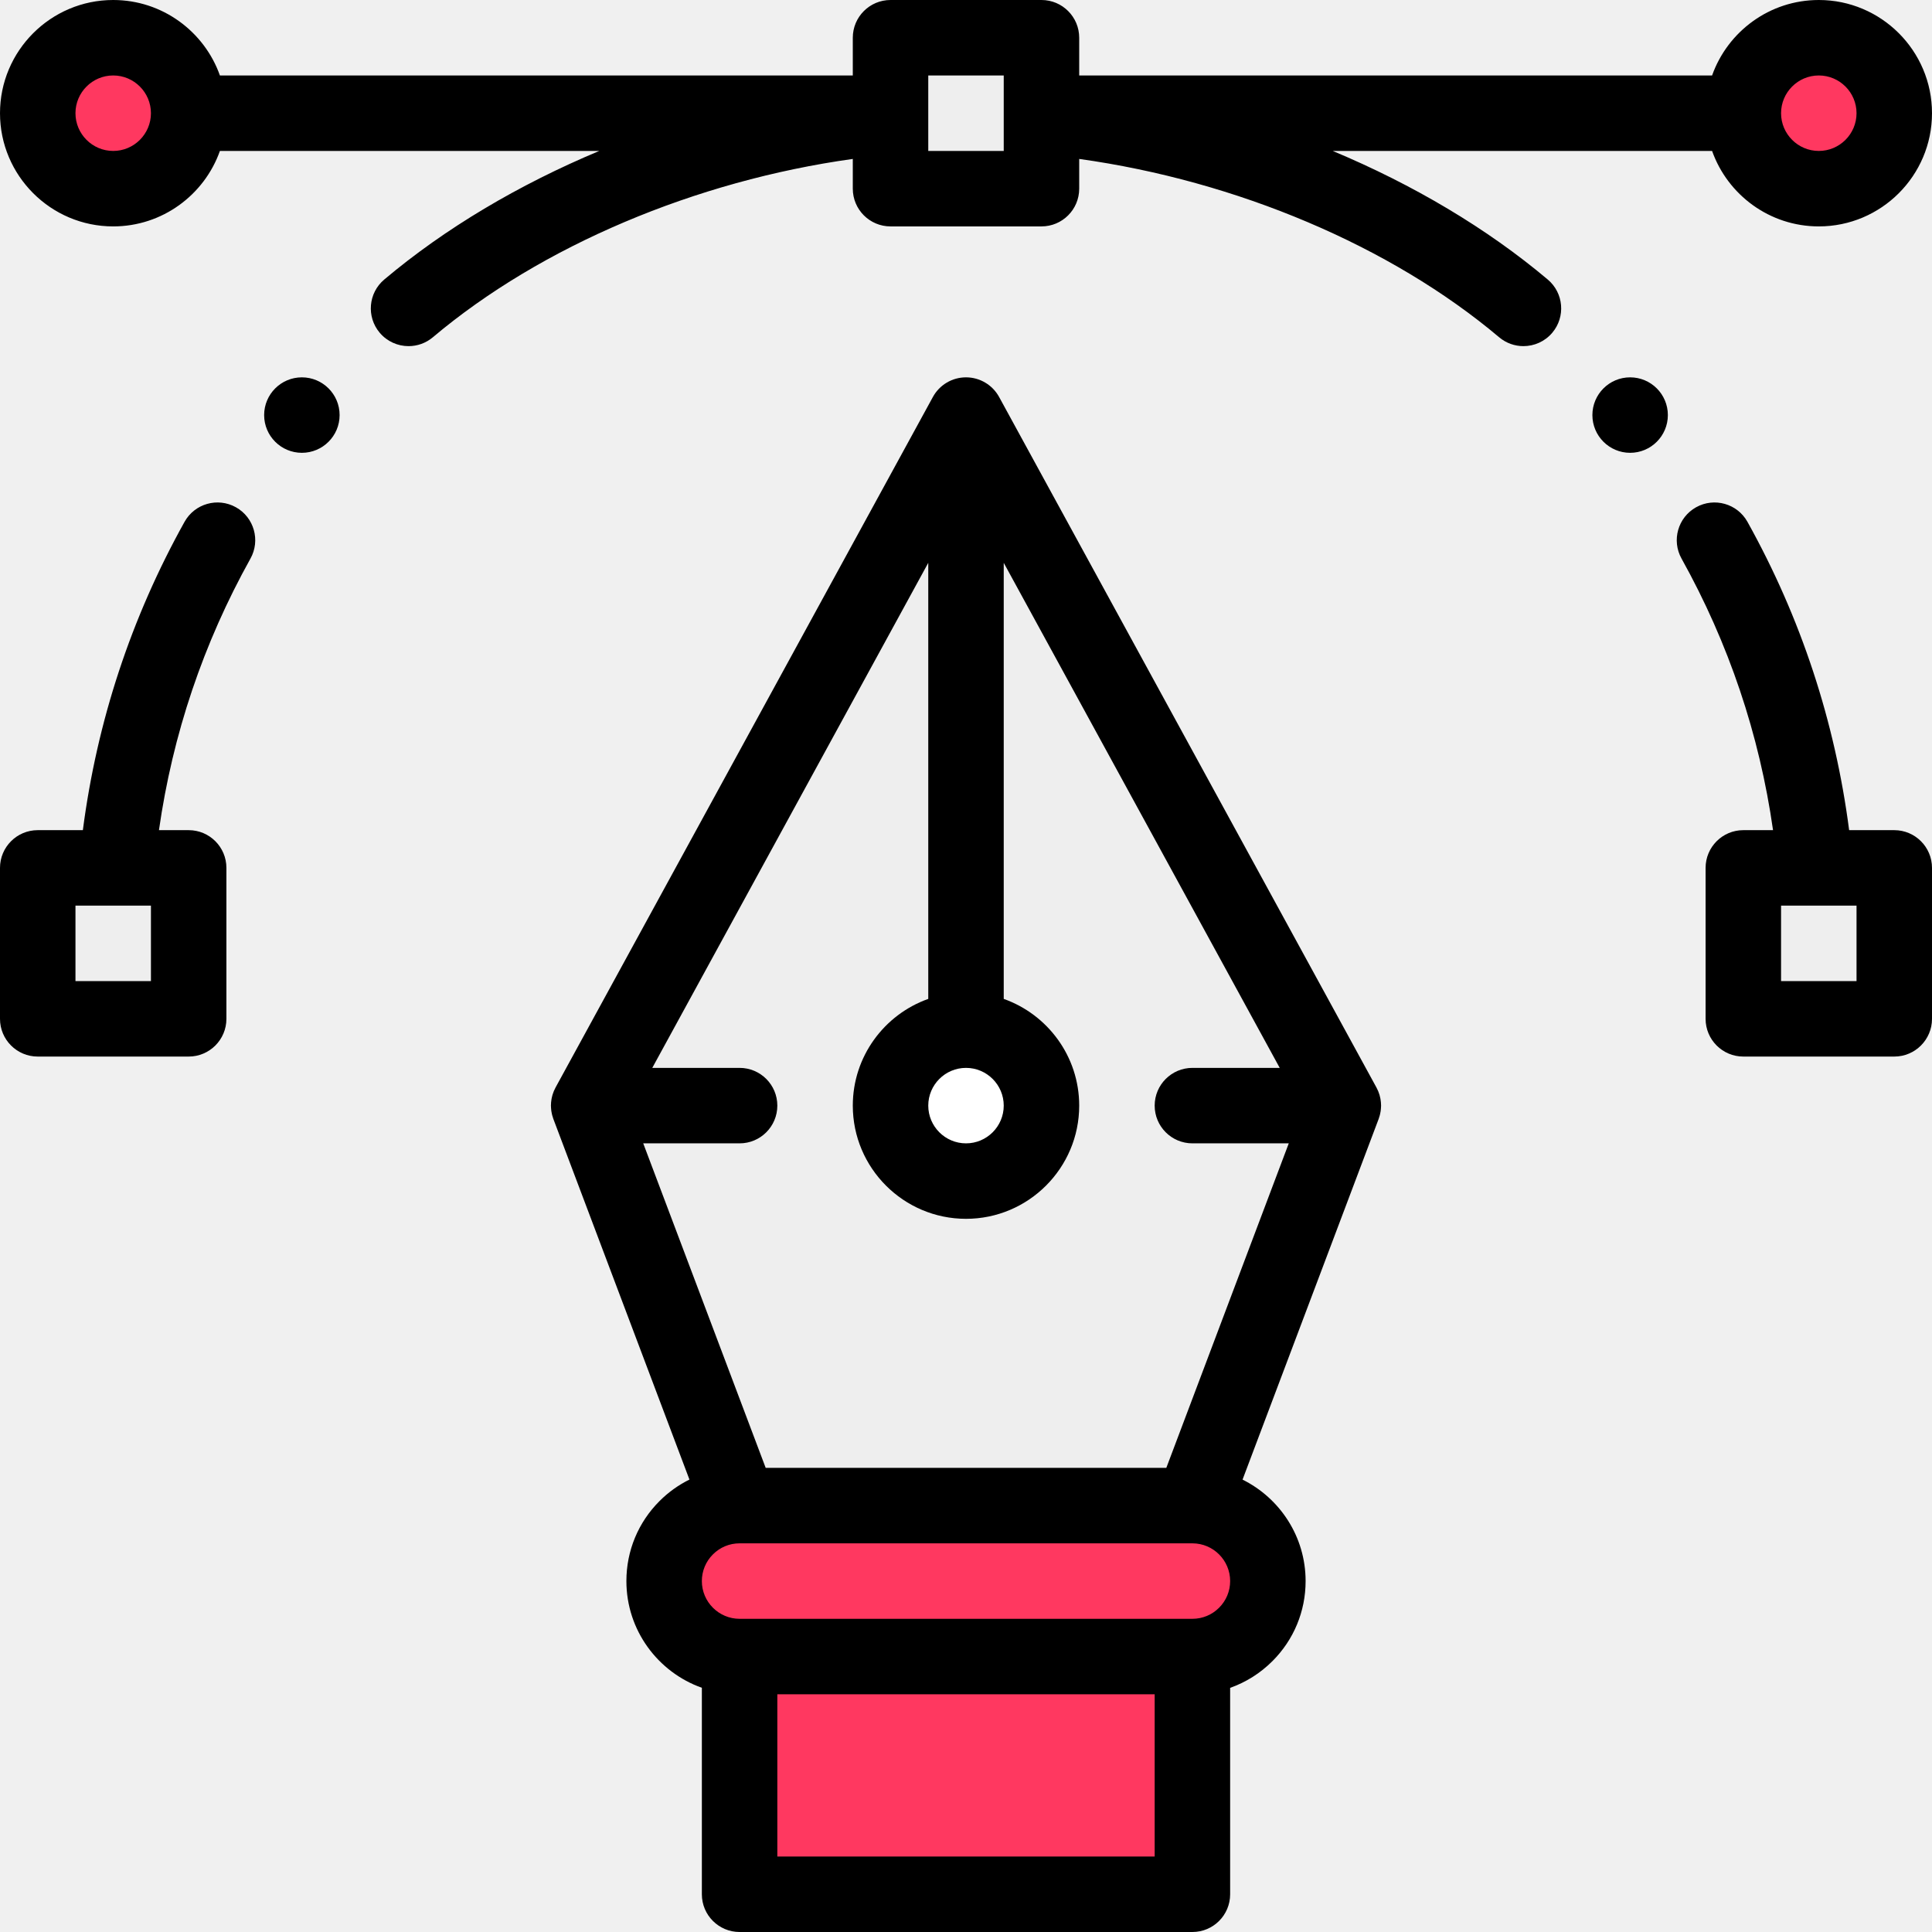
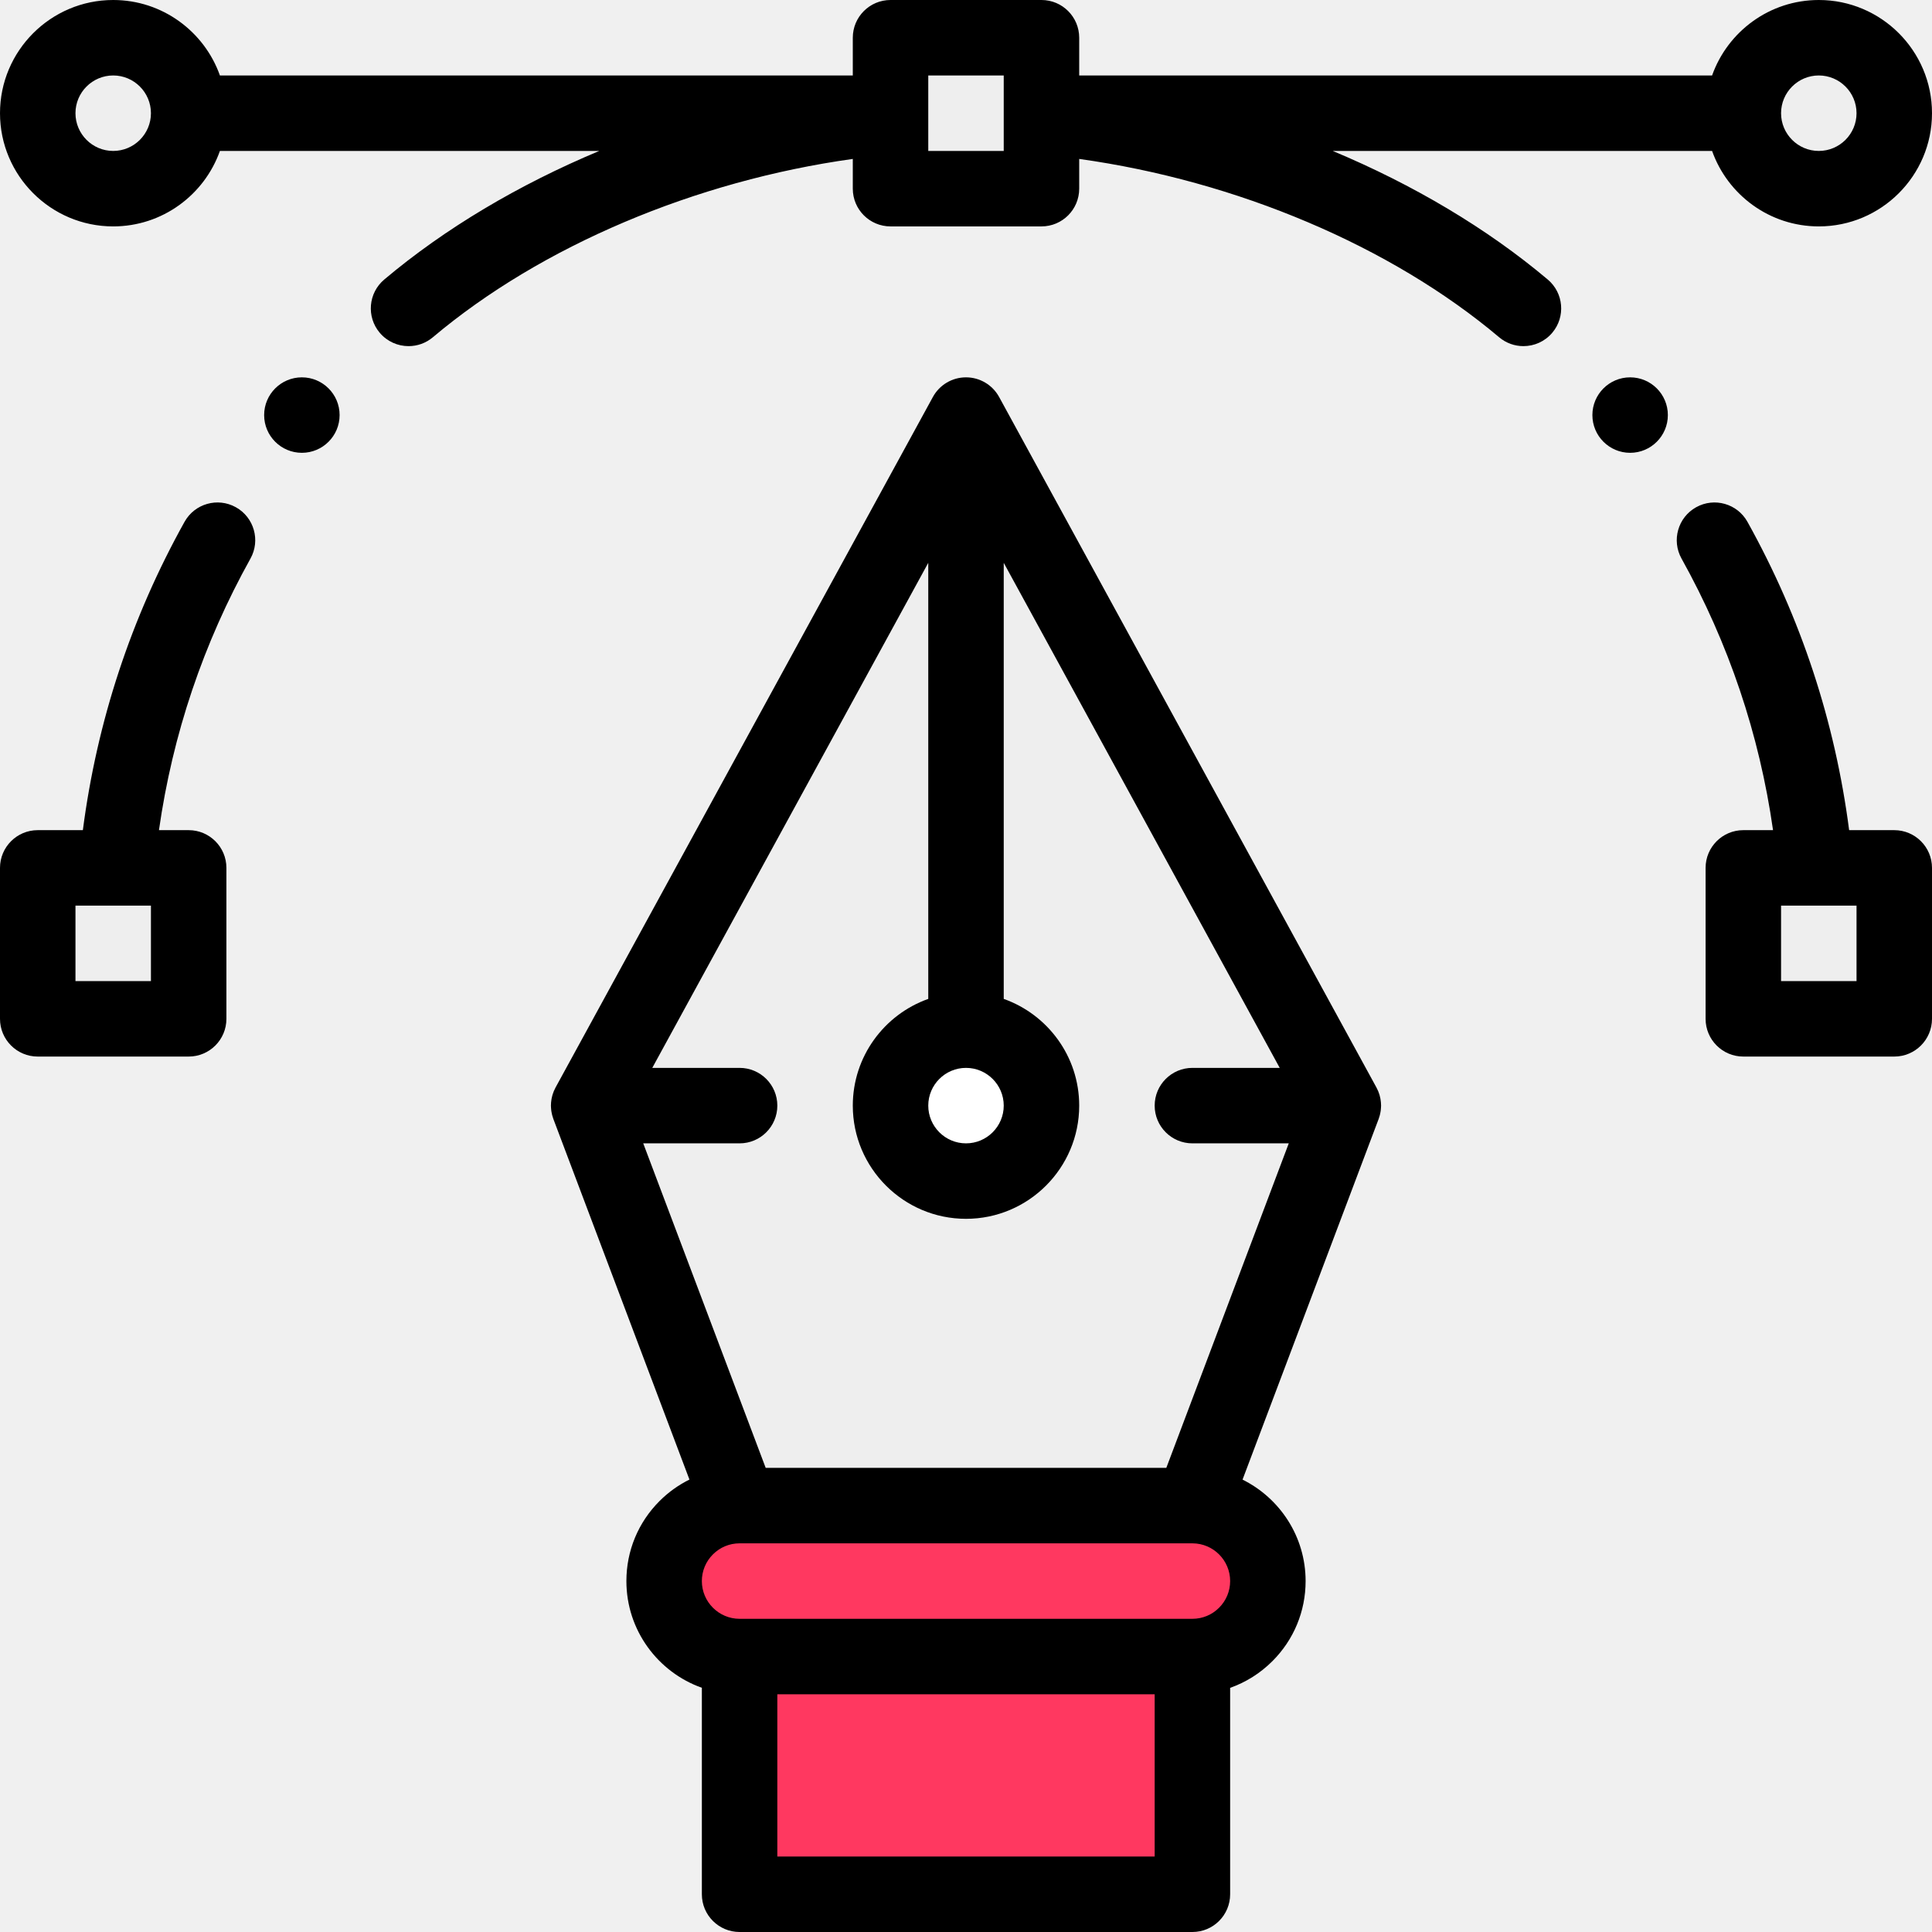
<svg xmlns="http://www.w3.org/2000/svg" version="1.1" id="Capa_1" x="0px" y="0px" viewBox="0 0 512 512" style="enable-background:new 0 0 512 512;" xml:space="preserve" width="512px" height="512px" class="">
  <g>
    <g>
      <polygon style="fill:#eeeeee;" points="502,230 502,270 462,270 462,230 481.1,230  " data-original="#4DBBEB" class="" data-old_color="#ff3860" />
-       <path style="fill:#FF3860" d="M482,10c11.05,0,20,8.95,20,20s-8.95,20-20,20s-20-8.95-20-20S470.95,10,482,10z" data-original="#4DBBEB" class="" data-old_color="#ff3860" />
+       <path style="fill:#eeeeee;" d="M482,10c11.05,0,20,8.95,20,20s-8.95,20-20,20s-20-8.95-20-20S470.95,10,482,10z" data-original="#4DBBEB" class="" data-old_color="#ff3860" />
    </g>
    <path style="fill:#eeeeee;" d="M156,293l100-183l100,183l-40,106H196L156,293z" data-original="#E2E2E2" class="" data-old_color="#ffffff" />
    <path style="fill:#FF3860;" d="M316,399c11.05,0,20,8.95,20,20c0,5.52-2.24,10.52-5.86,14.14c-3.62,3.62-8.62,5.86-14.14,5.86H196  c-11.05,0-20-8.95-20-20c0-5.52,2.24-10.52,5.86-14.14c3.62-3.62,8.62-5.86,14.14-5.86H316z" data-original="#FEB756" class="" data-old_color="#eeeeee" />
    <g>
      <rect x="196" y="439" style="fill:#FF3860;" width="120" height="63" data-original="#4DBBEB" class="" data-old_color="#ff3860" />
      <polygon style="fill:#eeeeee;" points="276,30.9 276,50 236,50 236,30.9 236,30 236,10 276,10 276,30  " data-original="#4DBBEB" class="" data-old_color="#ff3860" />
      <path style="fill:#ffffff;" d="M256,273c11.05,0,20,8.95,20,20s-8.95,20-20,20c-11.05,0-20-8.95-20-20S244.95,273,256,273z" data-original="#4DBBEB" class="" data-old_color="#ff3860" />
      <polygon style="fill:#eeeeee;" points="50,230 50,270 10,270 10,230 30.9,230  " data-original="#4DBBEB" class="" data-old_color="#ff3860" />
-       <path style="fill:#FF3860" d="M30,10c11.05,0,20,8.95,20,20s-8.95,20-20,20s-20-8.95-20-20S18.95,10,30,10z" data-original="#4DBBEB" class="" data-old_color="#ff3860" />
+       <path style="fill:#eeeeee;" d="M30,10c11.05,0,20,8.95,20,20s-8.95,20-20,20s-20-8.95-20-20S18.95,10,30,10z" data-original="#4DBBEB" class="" data-old_color="#ff3860" />
    </g>
    <path d="M502,220h-11.96c-3.738-28.804-12.77-56.253-26.944-81.705c-2.687-4.824-8.776-6.559-13.602-3.872  c-4.825,2.687-6.559,8.777-3.872,13.602c12.508,22.463,20.646,46.628,24.252,71.975H462c-5.523,0-10,4.477-10,10v40  c0,5.523,4.477,10,10,10h40c5.523,0,10-4.477,10-10v-40C512,224.477,507.523,220,502,220z M492,260h-20v-20h9.078  c0.003,0,0.007,0,0.01,0c0.004,0,0.007,0,0.011,0H492V260z" data-original="#000000" class="active-path" style="fill:#000000" data-old_color="#363636" />
    <path d="M365.981,292.621c-0.006-0.155-0.01-0.31-0.023-0.465c-0.018-0.212-0.047-0.421-0.078-0.629  c-0.019-0.128-0.034-0.256-0.059-0.384c-0.046-0.245-0.106-0.485-0.169-0.724c-0.024-0.091-0.043-0.182-0.07-0.272  c-0.089-0.299-0.193-0.592-0.309-0.879c-0.013-0.031-0.022-0.064-0.035-0.095c-0.138-0.334-0.293-0.659-0.465-0.973l-99.998-182.996  C263.022,101.996,259.657,100,256,100s-7.022,1.996-8.775,5.205l-99.998,182.996c-0.172,0.314-0.327,0.639-0.465,0.973  c-0.013,0.031-0.022,0.063-0.035,0.095c-0.116,0.287-0.22,0.58-0.309,0.879c-0.027,0.09-0.046,0.181-0.07,0.272  c-0.064,0.239-0.123,0.478-0.169,0.724c-0.024,0.127-0.039,0.255-0.059,0.384c-0.031,0.208-0.06,0.417-0.078,0.629  c-0.013,0.155-0.018,0.31-0.023,0.465c-0.005,0.126-0.019,0.25-0.019,0.378c0,0.066,0.009,0.129,0.01,0.195  c0.003,0.157,0.013,0.313,0.024,0.47c0.013,0.199,0.029,0.397,0.054,0.593c0.018,0.138,0.04,0.275,0.063,0.413  c0.036,0.216,0.079,0.43,0.129,0.641c0.028,0.119,0.059,0.238,0.092,0.356c0.063,0.228,0.135,0.452,0.213,0.673  c0.022,0.063,0.036,0.127,0.06,0.19l36.064,95.569c-2.893,1.434-5.569,3.339-7.92,5.689C169.121,403.457,166,410.99,166,419  c0,13.036,8.361,24.152,20,28.28V502c0,5.523,4.477,10,10,10h120c5.523,0,10-4.477,10-10v-54.703  c4.169-1.471,7.992-3.866,11.212-7.086C342.879,434.543,346,427.01,346,419c0-11.773-6.819-21.978-16.713-26.887l36.069-95.582  c0.024-0.063,0.038-0.127,0.06-0.19c0.078-0.221,0.15-0.445,0.213-0.673c0.033-0.118,0.063-0.237,0.092-0.356  c0.05-0.211,0.092-0.425,0.129-0.641c0.023-0.138,0.046-0.275,0.063-0.413c0.025-0.196,0.041-0.394,0.054-0.593  c0.01-0.157,0.021-0.313,0.024-0.47c0.001-0.065,0.01-0.129,0.01-0.195C366,292.872,365.986,292.748,365.981,292.621z M316,303  h25.538l-32.453,86h-106.17l-32.453-86H196c5.523,0,10-4.477,10-10s-4.477-10-10-10h-23.14L246,149.154V264.72  c-11.639,4.128-20,15.243-20,28.28c0,16.542,13.458,30,30,30s30-13.458,30-30c0-13.036-8.361-24.152-20-28.28V149.154L339.14,283  H316c-5.523,0-10,4.477-10,10S310.477,303,316,303z M256,283c5.514,0,10,4.486,10,10s-4.486,10-10,10s-10-4.486-10-10  S250.486,283,256,283z M206,492v-43h100v43H206z M323.069,426.068c-1.89,1.891-4.401,2.932-7.069,2.932H196c-5.514,0-10-4.486-10-10  c0-2.668,1.041-5.179,2.931-7.068c1.891-1.891,4.401-2.932,7.069-2.932h119.933c0.022,0,0.044,0.003,0.066,0.003  c0.011,0,0.023-0.001,0.034-0.001c5.499,0.018,9.968,4.495,9.968,9.998C326,421.668,324.959,424.179,323.069,426.068z" data-original="#000000" class="active-path" style="fill:#000000" data-old_color="#363636" />
    <path d="M62.505,134.423c-4.826-2.688-10.916-0.954-13.602,3.872C34.73,163.747,25.697,191.196,21.96,220H10  c-5.523,0-10,4.477-10,10v40c0,5.523,4.477,10,10,10h40c5.523,0,10-4.477,10-10v-40c0-5.523-4.477-10-10-10h-7.875  c3.607-25.347,11.744-49.512,24.252-71.975C69.064,143.2,67.331,137.11,62.505,134.423z M40,260H20v-20h10.901  c0.004,0,0.007,0,0.011,0c0.003,0,0.007,0,0.01,0H40V260z" data-original="#000000" class="active-path" style="fill:#000000" data-old_color="#363636" />
    <path d="M410.175,74.084c-16.1-13.573-35.66-25.159-56.989-34.084H453.72c4.128,11.639,15.243,20,28.28,20c16.542,0,30-13.458,30-30  S498.542,0,482,0c-13.036,0-24.152,8.361-28.28,20H286V10c0-5.523-4.477-10-10-10h-40c-5.523,0-10,4.477-10,10v10H58.28  C54.152,8.361,43.036,0,30,0C13.458,0,0,13.458,0,30s13.458,30,30,30c13.036,0,24.152-8.361,28.28-20h100.534  c-21.329,8.925-40.889,20.511-56.989,34.084c-4.223,3.56-4.76,9.869-1.2,14.091c1.978,2.347,4.805,3.555,7.65,3.555  c2.276,0,4.564-0.772,6.44-2.354C143.407,65.188,184.353,47.913,226,42.119V50c0,5.523,4.477,10,10,10h40c5.523,0,10-4.477,10-10  v-7.881c41.647,5.794,82.593,23.069,111.285,47.256c1.876,1.582,4.164,2.355,6.44,2.354c2.846,0,5.673-1.208,7.65-3.555  C414.936,83.953,414.398,77.644,410.175,74.084z M482,20c5.514,0,10,4.486,10,10s-4.486,10-10,10s-10-4.486-10-10S476.486,20,482,20  z M30,40c-5.514,0-10-4.486-10-10s4.486-10,10-10s10,4.486,10,10S35.514,40,30,40z M266,40h-20v-9.1V30V20h20v10v0.9V40z" data-original="#000000" class="active-path" style="fill:#000000" data-old_color="#363636" />
    <path d="M432,100c-5.52,0-10,4.48-10,10s4.48,10,10,10s10-4.48,10-10S437.52,100,432,100z" data-original="#000000" class="active-path" style="fill:#000000" data-old_color="#363636" />
    <path d="M80,100c-5.52,0-10,4.48-10,10s4.48,10,10,10s10-4.48,10-10S85.52,100,80,100z" data-original="#000000" class="active-path" style="fill:#000000" data-old_color="#363636" />
  </g>
</svg>
